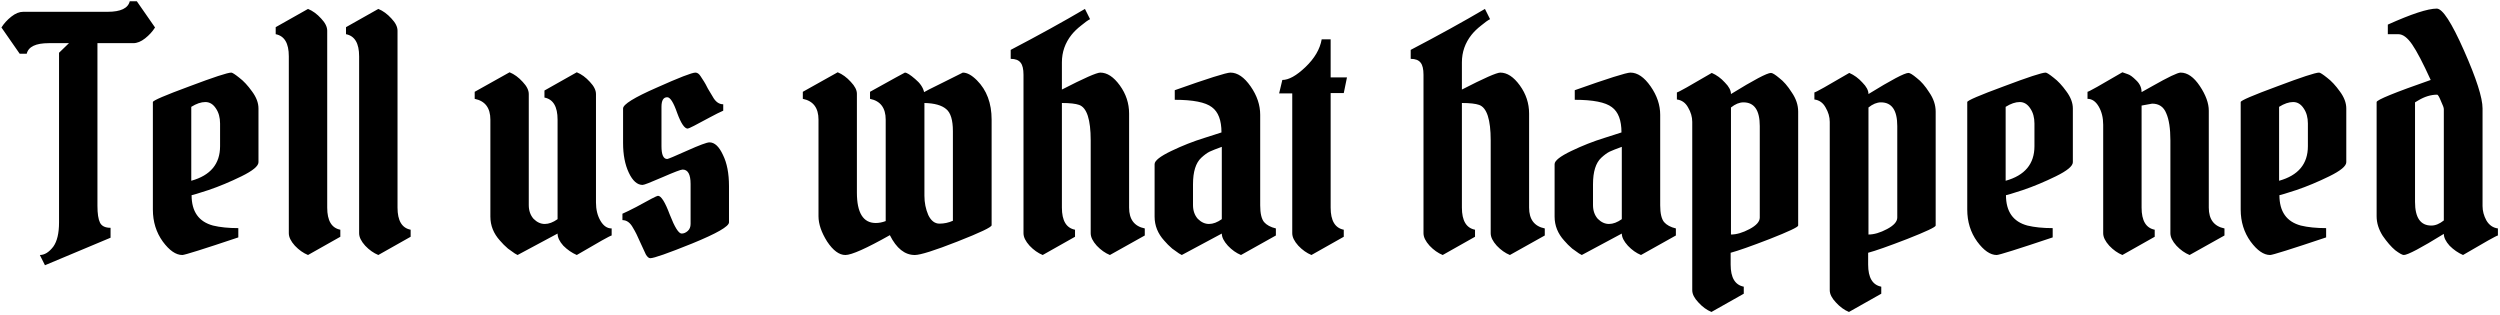
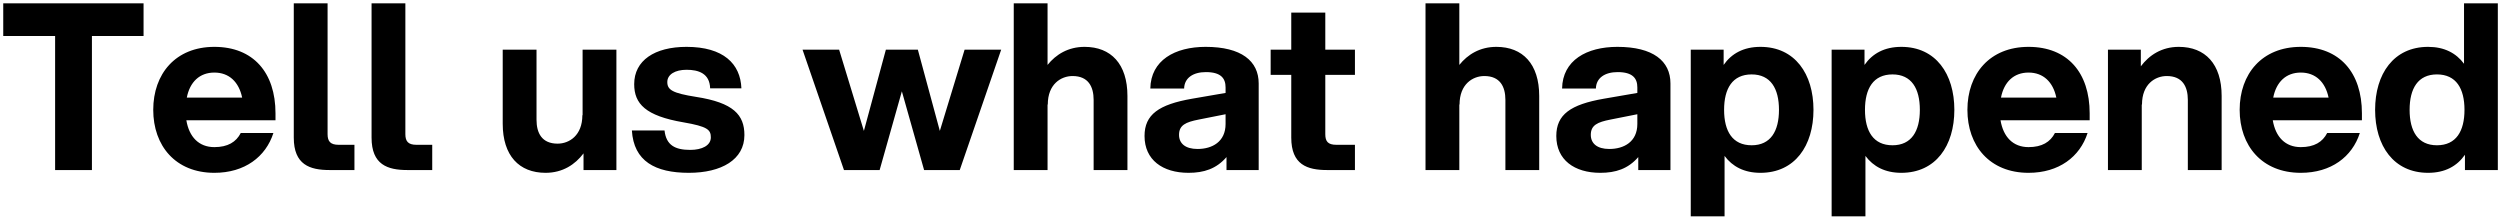
- <svg xmlns="http://www.w3.org/2000/svg" width="500" height="63" viewBox="0 0 500 63" fill="none">
-   <path d="M11.808 44.472V10.552L13.792 8.632H9.76C7.157 8.632 5.685 9.336 5.344 10.744H3.936L0.288 5.496C0.8 4.685 1.461 3.96 2.272 3.32C3.083 2.68 3.872 2.36 4.64 2.36H21.536C24.139 2.36 25.611 1.656 25.952 0.248H27.36L31.008 5.496C30.496 6.307 29.835 7.032 29.024 7.672C28.213 8.312 27.424 8.632 26.656 8.632H19.488V41.144C19.488 42.723 19.659 43.853 20 44.536C20.341 45.219 21.045 45.56 22.112 45.56V47.544L8.992 53.048L7.968 51C8.907 51 9.803 50.445 10.656 49.336C11.424 48.269 11.808 46.648 11.808 44.472ZM46.255 14.52C46.468 14.52 47.002 14.861 47.855 15.544C48.708 16.184 49.562 17.101 50.415 18.296C51.268 19.448 51.695 20.579 51.695 21.688V32.44C51.695 33.208 50.564 34.147 48.303 35.256C46.042 36.365 43.844 37.283 41.711 38.008C39.62 38.691 38.49 39.032 38.319 39.032C38.319 42.317 39.748 44.344 42.607 45.112C44.015 45.453 45.7 45.624 47.663 45.624V47.48C40.666 49.827 36.932 51 36.463 51C35.183 51 33.882 50.104 32.559 48.312C31.236 46.477 30.575 44.344 30.575 41.912V20.408C30.575 20.109 33.007 19.064 37.871 17.272C42.735 15.437 45.53 14.52 46.255 14.52ZM44.015 24.696C44.015 23.501 43.738 22.499 43.183 21.688C42.628 20.835 41.924 20.408 41.071 20.408C40.218 20.408 39.279 20.728 38.255 21.368V36.152C42.095 35.085 44.015 32.781 44.015 29.24V24.696ZM65.442 6.136V41.528C65.442 44.131 66.317 45.603 68.067 45.944V47.352L61.602 51C60.664 50.616 59.789 49.997 58.978 49.144C58.168 48.248 57.763 47.416 57.763 46.648V11.256C57.763 8.653 56.888 7.181 55.139 6.84V5.432L61.602 1.784C62.541 2.168 63.416 2.808 64.227 3.704C65.037 4.557 65.442 5.368 65.442 6.136ZM79.505 6.136V41.528C79.505 44.131 80.38 45.603 82.129 45.944V47.352L75.665 51C74.726 50.616 73.852 49.997 73.041 49.144C72.23 48.248 71.825 47.416 71.825 46.648V11.256C71.825 8.653 70.95 7.181 69.201 6.84V5.432L75.665 1.784C76.604 2.168 77.478 2.808 78.289 3.704C79.1 4.557 79.505 5.368 79.505 6.136ZM105.755 41.016C105.755 42.125 106.075 43.043 106.715 43.768C107.398 44.451 108.144 44.792 108.955 44.792C109.766 44.792 110.619 44.472 111.515 43.832V23.928C111.515 21.325 110.64 19.853 108.891 19.512V18.104L115.355 14.456C116.294 14.84 117.168 15.48 117.979 16.376C118.79 17.229 119.195 18.04 119.195 18.808V40.504C119.195 41.912 119.494 43.128 120.091 44.152C120.688 45.176 121.435 45.688 122.331 45.688V47.096C122.032 47.139 119.707 48.44 115.355 51C114.374 50.573 113.478 49.955 112.667 49.144C111.899 48.291 111.515 47.48 111.515 46.712L103.515 51C103.387 50.915 103.195 50.808 102.939 50.68C102.683 50.509 102.235 50.189 101.595 49.72C100.998 49.208 100.464 48.675 99.995 48.12C98.715 46.712 98.075 45.112 98.075 43.32V23.928C98.075 21.581 97.03 20.195 94.939 19.768V18.36L101.915 14.456C102.854 14.84 103.728 15.48 104.539 16.376C105.35 17.229 105.755 18.04 105.755 18.808V41.016ZM128.519 36.984C127.452 36.984 126.535 36.173 125.767 34.552C124.999 32.931 124.615 30.947 124.615 28.6V21.688C124.615 20.877 126.855 19.491 131.335 17.528C135.815 15.523 138.396 14.52 139.079 14.52C139.463 14.52 139.804 14.755 140.103 15.224C140.402 15.651 140.636 16.013 140.807 16.312C140.978 16.568 141.234 17.037 141.575 17.72C141.959 18.36 142.279 18.893 142.535 19.32C143.09 20.344 143.794 20.856 144.647 20.856V22.136C143.964 22.435 143.068 22.883 141.959 23.48C139.228 24.973 137.756 25.72 137.543 25.72C136.903 25.72 136.199 24.675 135.431 22.584C134.706 20.493 134.044 19.448 133.447 19.448C132.679 19.448 132.295 20.088 132.295 21.368V29.24C132.295 30.947 132.679 31.8 133.447 31.8C133.618 31.8 134.94 31.245 137.415 30.136C139.89 29.027 141.383 28.472 141.895 28.472C142.919 28.472 143.815 29.304 144.583 30.968C145.394 32.589 145.799 34.68 145.799 37.24V44.472C145.799 45.283 143.346 46.691 138.439 48.696C133.575 50.659 130.78 51.64 130.055 51.64C129.756 51.64 129.458 51.384 129.159 50.872C128.903 50.317 128.519 49.485 128.007 48.376C127.538 47.267 127.068 46.328 126.599 45.56C126.044 44.536 125.34 44.024 124.487 44.024V42.744C125.17 42.445 126.087 41.997 127.239 41.4C129.927 39.907 131.378 39.16 131.591 39.16C132.231 39.16 133.02 40.419 133.959 42.936C134.94 45.453 135.73 46.712 136.327 46.712C136.754 46.712 137.159 46.541 137.543 46.2C137.927 45.859 138.119 45.389 138.119 44.792V36.792C138.119 34.872 137.586 33.912 136.519 33.912C136.178 33.912 134.834 34.424 132.487 35.448C130.14 36.472 128.818 36.984 128.519 36.984ZM177.14 23.928C177.14 21.581 176.095 20.195 174.004 19.768V18.36C178.612 15.8 180.937 14.52 180.98 14.52C181.364 14.52 182.047 14.947 183.028 15.8C184.009 16.611 184.607 17.485 184.82 18.424C184.905 18.339 186.207 17.677 188.724 16.44C191.241 15.16 192.521 14.52 192.564 14.52C193.417 14.52 194.356 15.032 195.38 16.056C197.343 18.019 198.324 20.643 198.324 23.928V45.048C198.324 45.432 196.041 46.52 191.476 48.312C186.911 50.104 184.073 51 182.964 51C180.959 51 179.295 49.677 177.972 47.032C173.279 49.677 170.313 51 169.076 51C167.839 51 166.623 50.104 165.428 48.312C164.276 46.477 163.7 44.792 163.7 43.256V23.928C163.7 21.581 162.655 20.195 160.564 19.768V18.36L167.54 14.456C168.479 14.84 169.353 15.48 170.164 16.376C170.975 17.229 171.38 18.019 171.38 18.744V38.52C171.38 42.573 172.639 44.6 175.156 44.6C175.796 44.6 176.457 44.472 177.14 44.216V23.928ZM184.884 39.16C184.884 40.525 185.14 41.805 185.652 43C186.207 44.152 186.953 44.728 187.892 44.728C188.831 44.728 189.727 44.536 190.58 44.152V26.232C190.58 24.013 190.132 22.541 189.236 21.816C188.34 21.048 186.889 20.643 184.884 20.6V39.16ZM204.7 46.648V14.968C204.7 13.816 204.508 13.005 204.124 12.536C203.74 12.024 203.079 11.768 202.14 11.768V9.976C207.687 7.075 212.636 4.344 216.988 1.784L218.012 3.832C217.585 4.045 216.988 4.472 216.22 5.112C215.452 5.709 214.812 6.328 214.3 6.968C213.02 8.589 212.38 10.424 212.38 12.472V17.912C216.775 15.651 219.335 14.52 220.06 14.52C221.425 14.52 222.727 15.373 223.964 17.08C225.201 18.787 225.82 20.664 225.82 22.712V41.528C225.82 43.875 226.865 45.261 228.956 45.688V47.096L221.98 51C221.041 50.616 220.167 49.997 219.356 49.144C218.545 48.248 218.14 47.416 218.14 46.648V28.088C218.14 23.907 217.372 21.539 215.836 20.984C215.111 20.728 213.959 20.6 212.38 20.6V41.528C212.38 44.131 213.255 45.603 215.004 45.944V47.352L208.54 51C207.601 50.616 206.727 49.997 205.916 49.144C205.105 48.248 204.7 47.416 204.7 46.648ZM252.04 22.968V41.08C252.04 42.659 252.296 43.768 252.808 44.408C253.32 45.005 254.109 45.432 255.176 45.688V47.096L248.2 51C247.261 50.616 246.387 49.997 245.576 49.144C244.765 48.248 244.36 47.437 244.36 46.712L236.36 51C236.232 50.915 236.04 50.808 235.784 50.68C235.528 50.509 235.08 50.189 234.44 49.72C233.843 49.208 233.309 48.675 232.84 48.12C231.56 46.712 230.92 45.112 230.92 43.32V32.824C230.92 32.141 232.029 31.267 234.248 30.2C236.467 29.133 238.685 28.259 240.904 27.576L244.296 26.488C244.296 24.056 243.656 22.371 242.376 21.432C241.096 20.451 238.621 19.96 234.952 19.96V18.04C241.565 15.693 245.277 14.52 246.088 14.52C247.496 14.52 248.84 15.437 250.12 17.272C251.4 19.107 252.04 21.005 252.04 22.968ZM238.6 41.016C238.6 42.125 238.92 43.043 239.56 43.768C240.243 44.451 240.989 44.792 241.8 44.792C242.611 44.792 243.464 44.472 244.36 43.832V29.368C243.293 29.752 242.483 30.072 241.928 30.328C241.416 30.584 240.861 30.989 240.264 31.544C239.155 32.568 238.6 34.339 238.6 36.856V41.016ZM266.13 7.864V15.48H269.394L268.754 18.616H266.13V41.528C266.13 44.131 267.005 45.603 268.754 45.944V47.352L262.29 51C261.351 50.616 260.477 49.997 259.666 49.144C258.855 48.248 258.45 47.416 258.45 46.648V18.68H255.826L256.466 15.992C257.746 15.992 259.282 15.139 261.074 13.432C262.909 11.683 263.997 9.827 264.338 7.864H266.13ZM284.7 46.648V14.968C284.7 13.816 284.508 13.005 284.124 12.536C283.74 12.024 283.079 11.768 282.14 11.768V9.976C287.687 7.075 292.636 4.344 296.988 1.784L298.012 3.832C297.585 4.045 296.988 4.472 296.22 5.112C295.452 5.709 294.812 6.328 294.3 6.968C293.02 8.589 292.38 10.424 292.38 12.472V17.912C296.775 15.651 299.335 14.52 300.06 14.52C301.425 14.52 302.727 15.373 303.964 17.08C305.201 18.787 305.82 20.664 305.82 22.712V41.528C305.82 43.875 306.865 45.261 308.956 45.688V47.096L301.98 51C301.041 50.616 300.167 49.997 299.356 49.144C298.545 48.248 298.14 47.416 298.14 46.648V28.088C298.14 23.907 297.372 21.539 295.836 20.984C295.111 20.728 293.959 20.6 292.38 20.6V41.528C292.38 44.131 293.255 45.603 295.004 45.944V47.352L288.54 51C287.601 50.616 286.727 49.997 285.916 49.144C285.105 48.248 284.7 47.416 284.7 46.648ZM332.04 22.968V41.08C332.04 42.659 332.296 43.768 332.808 44.408C333.32 45.005 334.109 45.432 335.176 45.688V47.096L328.2 51C327.261 50.616 326.387 49.997 325.576 49.144C324.765 48.248 324.36 47.437 324.36 46.712L316.36 51C316.232 50.915 316.04 50.808 315.784 50.68C315.528 50.509 315.08 50.189 314.44 49.72C313.843 49.208 313.309 48.675 312.84 48.12C311.56 46.712 310.92 45.112 310.92 43.32V32.824C310.92 32.141 312.029 31.267 314.248 30.2C316.467 29.133 318.685 28.259 320.904 27.576L324.296 26.488C324.296 24.056 323.656 22.371 322.376 21.432C321.096 20.451 318.621 19.96 314.952 19.96V18.04C321.565 15.693 325.277 14.52 326.088 14.52C327.496 14.52 328.84 15.437 330.12 17.272C331.4 19.107 332.04 21.005 332.04 22.968ZM318.6 41.016C318.6 42.125 318.92 43.043 319.56 43.768C320.243 44.451 320.989 44.792 321.8 44.792C322.611 44.792 323.464 44.472 324.36 43.832V29.368C323.293 29.752 322.483 30.072 321.928 30.328C321.416 30.584 320.861 30.989 320.264 31.544C319.155 32.568 318.6 34.339 318.6 36.856V41.016ZM348.69 20.472C347.879 20.472 347.047 20.813 346.194 21.496V46.904C347.303 46.904 348.541 46.541 349.906 45.816C351.271 45.091 351.954 44.323 351.954 43.512V25.208C351.954 22.051 350.866 20.472 348.69 20.472ZM338.45 58.04V24.376C338.45 23.395 338.173 22.435 337.618 21.496C337.106 20.557 336.359 20.024 335.378 19.896V18.488C335.677 18.445 338.002 17.144 342.354 14.584C343.335 15.011 344.21 15.651 344.978 16.504C345.789 17.315 346.194 18.083 346.194 18.808C350.759 15.992 353.426 14.584 354.194 14.584C354.493 14.584 355.047 14.925 355.858 15.608C356.711 16.248 357.543 17.208 358.354 18.488C359.207 19.725 359.634 21.005 359.634 22.328V45.112C359.634 45.411 357.735 46.307 353.938 47.8C350.183 49.251 347.581 50.168 346.13 50.552V52.92C346.13 55.523 347.005 56.995 348.754 57.336V58.744L342.29 62.392C341.351 62.008 340.477 61.368 339.666 60.472C338.855 59.619 338.45 58.808 338.45 58.04ZM376.19 20.472C375.379 20.472 374.547 20.813 373.694 21.496V46.904C374.803 46.904 376.041 46.541 377.406 45.816C378.771 45.091 379.454 44.323 379.454 43.512V25.208C379.454 22.051 378.366 20.472 376.19 20.472ZM365.95 58.04V24.376C365.95 23.395 365.673 22.435 365.118 21.496C364.606 20.557 363.859 20.024 362.878 19.896V18.488C363.177 18.445 365.502 17.144 369.854 14.584C370.835 15.011 371.71 15.651 372.478 16.504C373.289 17.315 373.694 18.083 373.694 18.808C378.259 15.992 380.926 14.584 381.694 14.584C381.993 14.584 382.547 14.925 383.358 15.608C384.211 16.248 385.043 17.208 385.854 18.488C386.707 19.725 387.134 21.005 387.134 22.328V45.112C387.134 45.411 385.235 46.307 381.438 47.8C377.683 49.251 375.081 50.168 373.63 50.552V52.92C373.63 55.523 374.505 56.995 376.254 57.336V58.744L369.79 62.392C368.851 62.008 367.977 61.368 367.166 60.472C366.355 59.619 365.95 58.808 365.95 58.04ZM409.13 14.52C409.343 14.52 409.877 14.861 410.73 15.544C411.583 16.184 412.437 17.101 413.29 18.296C414.143 19.448 414.57 20.579 414.57 21.688V32.44C414.57 33.208 413.439 34.147 411.178 35.256C408.917 36.365 406.719 37.283 404.586 38.008C402.495 38.691 401.365 39.032 401.194 39.032C401.194 42.317 402.623 44.344 405.482 45.112C406.89 45.453 408.575 45.624 410.538 45.624V47.48C403.541 49.827 399.807 51 399.338 51C398.058 51 396.757 50.104 395.434 48.312C394.111 46.477 393.45 44.344 393.45 41.912V20.408C393.45 20.109 395.882 19.064 400.746 17.272C405.61 15.437 408.405 14.52 409.13 14.52ZM406.89 24.696C406.89 23.501 406.613 22.499 406.058 21.688C405.503 20.835 404.799 20.408 403.946 20.408C403.093 20.408 402.154 20.728 401.13 21.368V36.152C404.97 35.085 406.89 32.781 406.89 29.24V24.696ZM420.638 46.648V24.952C420.638 23.544 420.339 22.328 419.742 21.304C419.144 20.28 418.398 19.768 417.502 19.768V18.36C417.8 18.317 420.126 17.016 424.478 14.456C424.776 14.541 425.139 14.669 425.566 14.84C425.992 14.968 426.547 15.373 427.23 16.056C427.955 16.739 428.318 17.528 428.318 18.424C428.574 18.296 429.299 17.891 430.494 17.208C433.651 15.416 435.528 14.52 436.126 14.52C437.491 14.52 438.771 15.416 439.966 17.208C441.16 19 441.758 20.643 441.758 22.136V41.528C441.758 43.875 442.803 45.261 444.894 45.688V47.096L437.918 51C436.979 50.616 436.104 49.997 435.294 49.144C434.483 48.248 434.078 47.416 434.078 46.648V28.088C434.078 25.699 433.8 23.885 433.246 22.648C432.734 21.368 431.795 20.728 430.43 20.728L428.318 21.112V41.528C428.318 44.131 429.192 45.603 430.942 45.944V47.352L424.478 51C423.539 50.616 422.664 49.997 421.854 49.144C421.043 48.248 420.638 47.416 420.638 46.648ZM463.818 14.52C464.031 14.52 464.564 14.861 465.418 15.544C466.271 16.184 467.124 17.101 467.978 18.296C468.831 19.448 469.258 20.579 469.258 21.688V32.44C469.258 33.208 468.127 34.147 465.866 35.256C463.604 36.365 461.407 37.283 459.274 38.008C457.183 38.691 456.052 39.032 455.882 39.032C455.882 42.317 457.311 44.344 460.17 45.112C461.578 45.453 463.263 45.624 465.226 45.624V47.48C458.228 49.827 454.495 51 454.026 51C452.746 51 451.444 50.104 450.122 48.312C448.799 46.477 448.138 44.344 448.138 41.912V20.408C448.138 20.109 450.57 19.064 455.434 17.272C460.298 15.437 463.092 14.52 463.818 14.52ZM461.578 24.696C461.578 23.501 461.3 22.499 460.746 21.688C460.191 20.835 459.487 20.408 458.634 20.408C457.78 20.408 456.842 20.728 455.818 21.368V36.152C459.658 35.085 461.578 32.781 461.578 29.24V24.696ZM487.357 1.72C488.509 1.72 490.322 4.515 492.797 10.104C495.272 15.693 496.509 19.555 496.509 21.688V41.208C496.509 42.189 496.765 43.149 497.277 44.088C497.832 45.027 498.6 45.56 499.581 45.688V47.096C499.282 47.139 496.957 48.44 492.605 51C491.624 50.573 490.728 49.955 489.917 49.144C489.149 48.291 488.765 47.501 488.765 46.776C484.2 49.592 481.533 51 480.765 51C480.466 51 479.89 50.68 479.037 50.04C478.226 49.357 477.394 48.397 476.541 47.16C475.73 45.88 475.325 44.579 475.325 43.256V20.408C475.325 19.981 478.93 18.509 486.141 15.992C484.605 12.621 483.368 10.253 482.429 8.888C481.49 7.523 480.573 6.84 479.677 6.84H477.565V4.92C482.301 2.787 485.565 1.72 487.357 1.72ZM486.269 45.112C487.08 45.112 487.912 44.771 488.765 44.088V21.816C488.765 21.56 488.573 21.027 488.189 20.216C487.848 19.363 487.592 18.936 487.421 18.936C486.184 18.936 484.925 19.32 483.645 20.088L483.005 20.472V40.376C483.005 43.533 484.093 45.112 486.269 45.112Z" fill="black" />
+ <svg xmlns="http://www.w3.org/2000/svg" width="691" height="60" viewBox="0 0 691 60" fill="none">
+   <path d="M15.232 47V9.944H0.896V0.92H39.68V9.944H25.408V47H15.232ZM59.251 47.768C48.498 47.768 42.355 40.28 42.355 30.36C42.355 20.44 48.498 12.952 59.251 12.952C70.002 12.952 76.147 20.056 76.147 31.32V33.24H51.507C52.275 37.848 54.962 40.664 59.251 40.664C62.962 40.664 65.266 39.256 66.546 36.76H75.57C73.459 43.352 67.635 47.768 59.251 47.768ZM51.635 26.968H66.93C66.034 22.68 63.346 20.056 59.251 20.056C55.154 20.056 52.467 22.68 51.635 26.968ZM81.2 0.92H90.544V37.08C90.544 39.064 91.312 40.024 93.616 40.024H97.968V47H91.12C85.616 47 81.2 45.528 81.2 38.04V0.92ZM102.7 0.92H112.044V37.08C112.044 39.064 112.812 40.024 115.116 40.024H119.468V47H112.62C107.116 47 102.7 45.528 102.7 38.04V0.92ZM148.294 33.112C148.294 36.76 149.766 39.704 154.118 39.704C157.318 39.704 160.966 37.464 160.966 31.832H161.03V13.72H170.374V47H161.286V42.392C158.982 45.464 155.526 47.768 150.79 47.768C143.494 47.768 138.95 43.032 138.95 34.2V13.72H148.294V33.112ZM190.395 47.768C181.115 47.768 175.163 44.568 174.651 36.056H183.675C184.123 40.152 186.619 41.432 190.779 41.432C194.043 41.432 196.475 40.216 196.475 37.976C196.475 35.864 195.579 34.968 188.923 33.816C178.427 32.024 175.291 28.696 175.291 23.256C175.291 16.728 180.923 12.952 189.755 12.952C199.931 12.952 204.667 17.624 204.923 24.408H196.283C196.155 20.248 193.019 19.288 189.755 19.288C186.619 19.288 184.443 20.568 184.443 22.68C184.443 24.856 185.915 25.752 192.378 26.776C202.747 28.376 205.755 31.768 205.755 37.336C205.755 44.12 199.419 47.768 190.395 47.768ZM255.419 47L249.275 25.24L243.131 47H233.275L221.819 13.72H231.931L238.779 36.184L244.859 13.72H253.691L259.771 36.184L266.619 13.72H276.731L265.275 47H255.419ZM280.2 47V0.92H289.544V17.944C291.848 15.064 295.24 12.952 299.784 12.952C307.08 12.952 311.624 17.688 311.624 26.52V47H302.28V27.608C302.28 23.96 300.808 21.016 296.456 21.016C293.256 21.016 289.608 23.256 289.608 28.888H289.544V47H280.2ZM339.005 47V43.416C336.189 46.68 332.733 47.768 328.509 47.768C321.341 47.768 316.349 44.184 316.349 37.592C316.349 31.64 320.317 28.888 329.469 27.288L338.749 25.688V24.152C338.749 21.656 337.469 19.928 333.309 19.928C329.789 19.928 327.357 21.528 327.293 24.472H317.949C318.077 16.664 324.733 12.952 333.245 12.952C343.101 12.952 347.901 16.856 347.901 23.064V47H339.005ZM325.885 37.272C325.885 39.64 327.613 41.176 331.005 41.176C335.037 41.176 338.749 39.192 338.749 34.264V31.576L331.325 33.048C327.741 33.752 325.885 34.584 325.885 37.272ZM356.905 3.48H366.312V13.72H374.505V20.696H366.312V37.08C366.312 39.064 367.017 40.024 369.385 40.024H374.505V47H366.825C361.321 47 356.905 45.528 356.905 38.04V20.696H351.209V13.72H356.905V3.48ZM394.013 47V0.92H403.357V17.944C405.661 15.064 409.053 12.952 413.597 12.952C420.893 12.952 425.437 17.688 425.437 26.52V47H416.093V27.608C416.093 23.96 414.621 21.016 410.269 21.016C407.069 21.016 403.421 23.256 403.421 28.888H403.357V47H394.013ZM452.817 47V43.416C450.001 46.68 446.545 47.768 442.321 47.768C435.153 47.768 430.161 44.184 430.161 37.592C430.161 31.64 434.129 28.888 443.281 27.288L452.561 25.688V24.152C452.561 21.656 451.281 19.928 447.121 19.928C443.601 19.928 441.169 21.528 441.105 24.472H431.761C431.889 16.664 438.545 12.952 447.057 12.952C456.913 12.952 461.713 16.856 461.713 23.064V47H452.817ZM439.697 37.272C439.697 39.64 441.425 41.176 444.817 41.176C448.849 41.176 452.561 39.192 452.561 34.264V31.576L445.137 33.048C441.553 33.752 439.697 34.584 439.697 37.272ZM467.325 13.72H476.413V17.944C478.589 14.808 481.917 12.952 486.589 12.952C496.125 12.952 501.245 20.44 501.245 30.36C501.245 40.28 496.125 47.768 486.589 47.768C482.109 47.768 478.845 46.04 476.669 43.096V59.8H467.325V13.72ZM476.541 30.36C476.541 36.248 478.845 40.152 484.157 40.152C489.405 40.152 491.709 36.248 491.709 30.36C491.709 24.472 489.405 20.568 484.157 20.568C478.845 20.568 476.541 24.472 476.541 30.36ZM506.263 13.72H515.351V17.944C517.527 14.808 520.855 12.952 525.527 12.952C535.062 12.952 540.183 20.44 540.183 30.36C540.183 40.28 535.062 47.768 525.527 47.768C521.047 47.768 517.783 46.04 515.607 43.096V59.8H506.263V13.72ZM515.479 30.36C515.479 36.248 517.783 40.152 523.095 40.152C528.343 40.152 530.647 36.248 530.647 30.36C530.647 24.472 528.343 20.568 523.095 20.568C517.783 20.568 515.479 24.472 515.479 30.36ZM560.688 47.768C549.936 47.768 543.792 40.28 543.792 30.36C543.792 20.44 549.936 12.952 560.688 12.952C571.44 12.952 577.584 20.056 577.584 31.32V33.24H552.944C553.712 37.848 556.4 40.664 560.688 40.664C564.4 40.664 566.704 39.256 567.984 36.76H577.008C574.896 43.352 569.072 47.768 560.688 47.768ZM553.072 26.968H568.368C567.472 22.68 564.784 20.056 560.688 20.056C556.592 20.056 553.904 22.68 553.072 26.968ZM604.718 27.608C604.718 23.96 603.246 21.016 598.894 21.016C595.694 21.016 592.046 23.256 592.046 28.888H591.982V47H582.638V13.72H591.726V18.328C594.03 15.256 597.486 12.952 602.222 12.952C609.518 12.952 614.062 17.688 614.062 26.52V47H604.718V27.608ZM635.938 47.768C625.186 47.768 619.042 40.28 619.042 30.36C619.042 20.44 625.186 12.952 635.938 12.952C646.69 12.952 652.834 20.056 652.834 31.32V33.24H628.194C628.962 37.848 631.65 40.664 635.938 40.664C639.65 40.664 641.954 39.256 643.234 36.76H652.258C650.146 43.352 644.322 47.768 635.938 47.768ZM628.322 26.968H643.618C642.722 22.68 640.034 20.056 635.938 20.056C631.842 20.056 629.154 22.68 628.322 26.968ZM690.4 47H681.312V42.776C679.136 45.912 675.808 47.768 671.135 47.768C661.6 47.768 656.48 40.28 656.48 30.36C656.48 20.44 661.6 12.952 671.135 12.952C675.616 12.952 678.88 14.68 681.056 17.624V0.92H690.4V47ZM666.016 30.36C666.016 36.248 668.32 40.152 673.568 40.152C678.88 40.152 681.184 36.248 681.184 30.36C681.184 24.472 678.88 20.568 673.568 20.568C668.32 20.568 666.016 24.472 666.016 30.36Z" fill="black" />
</svg>
